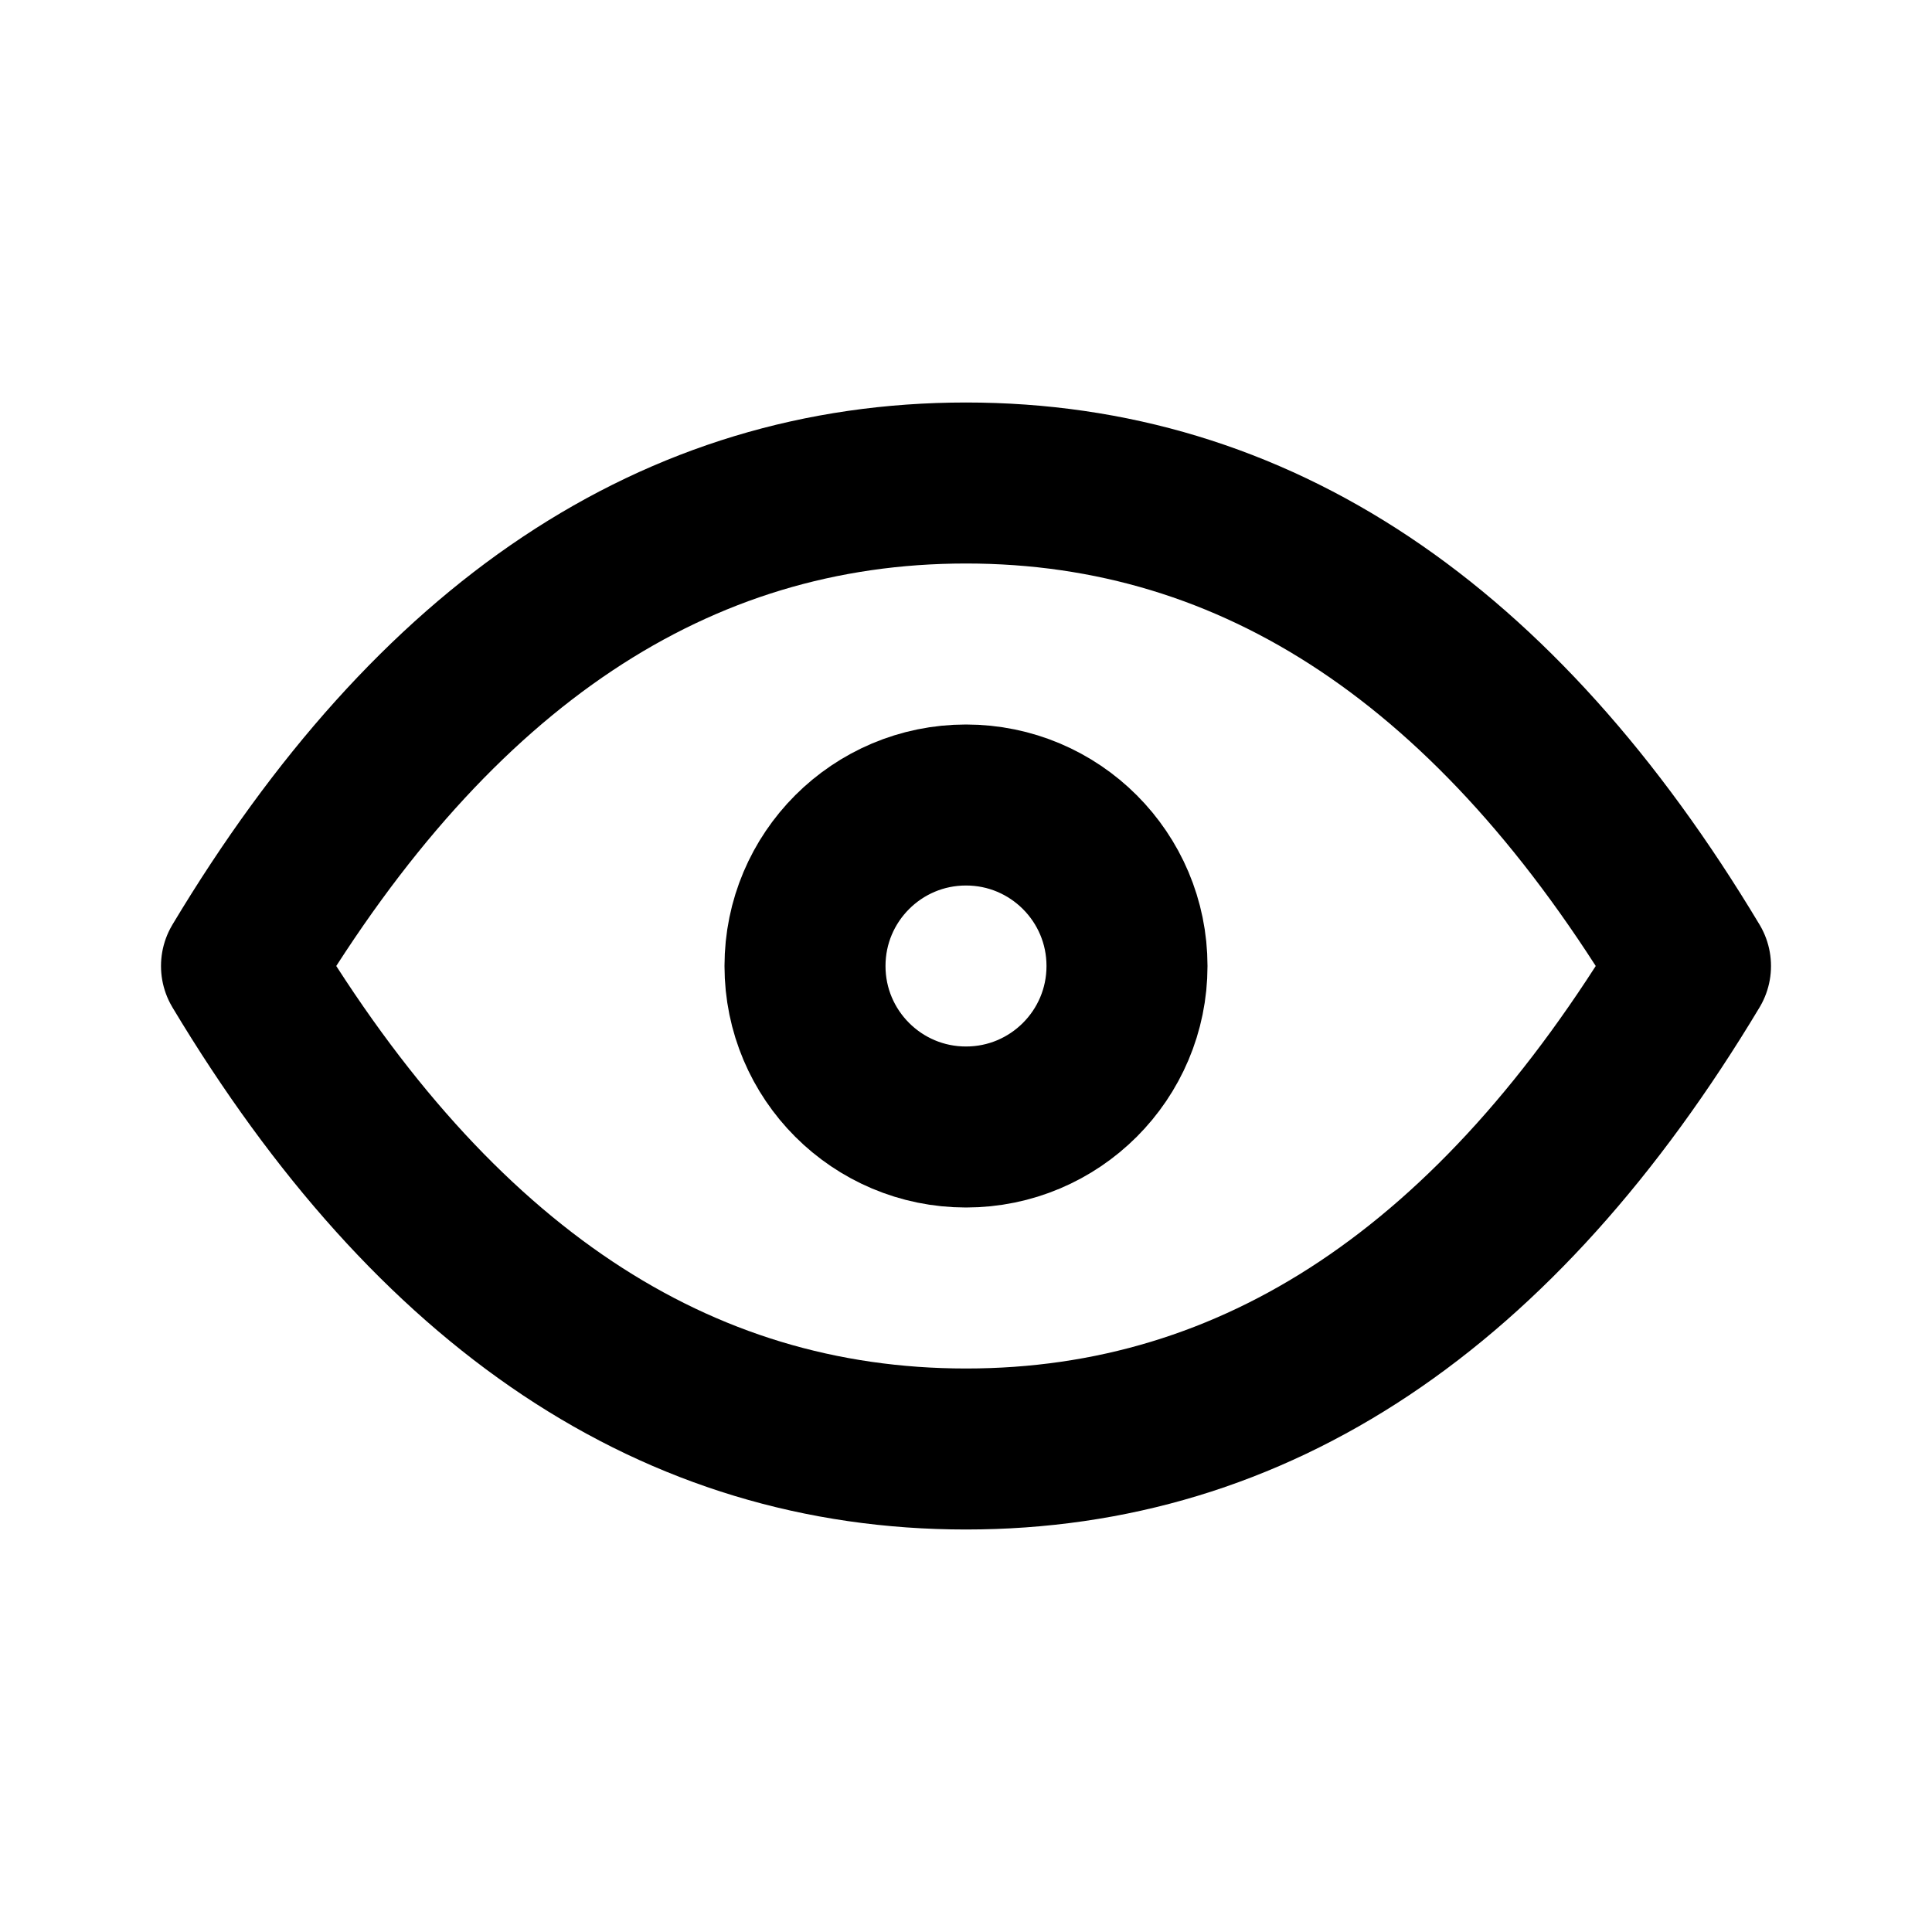
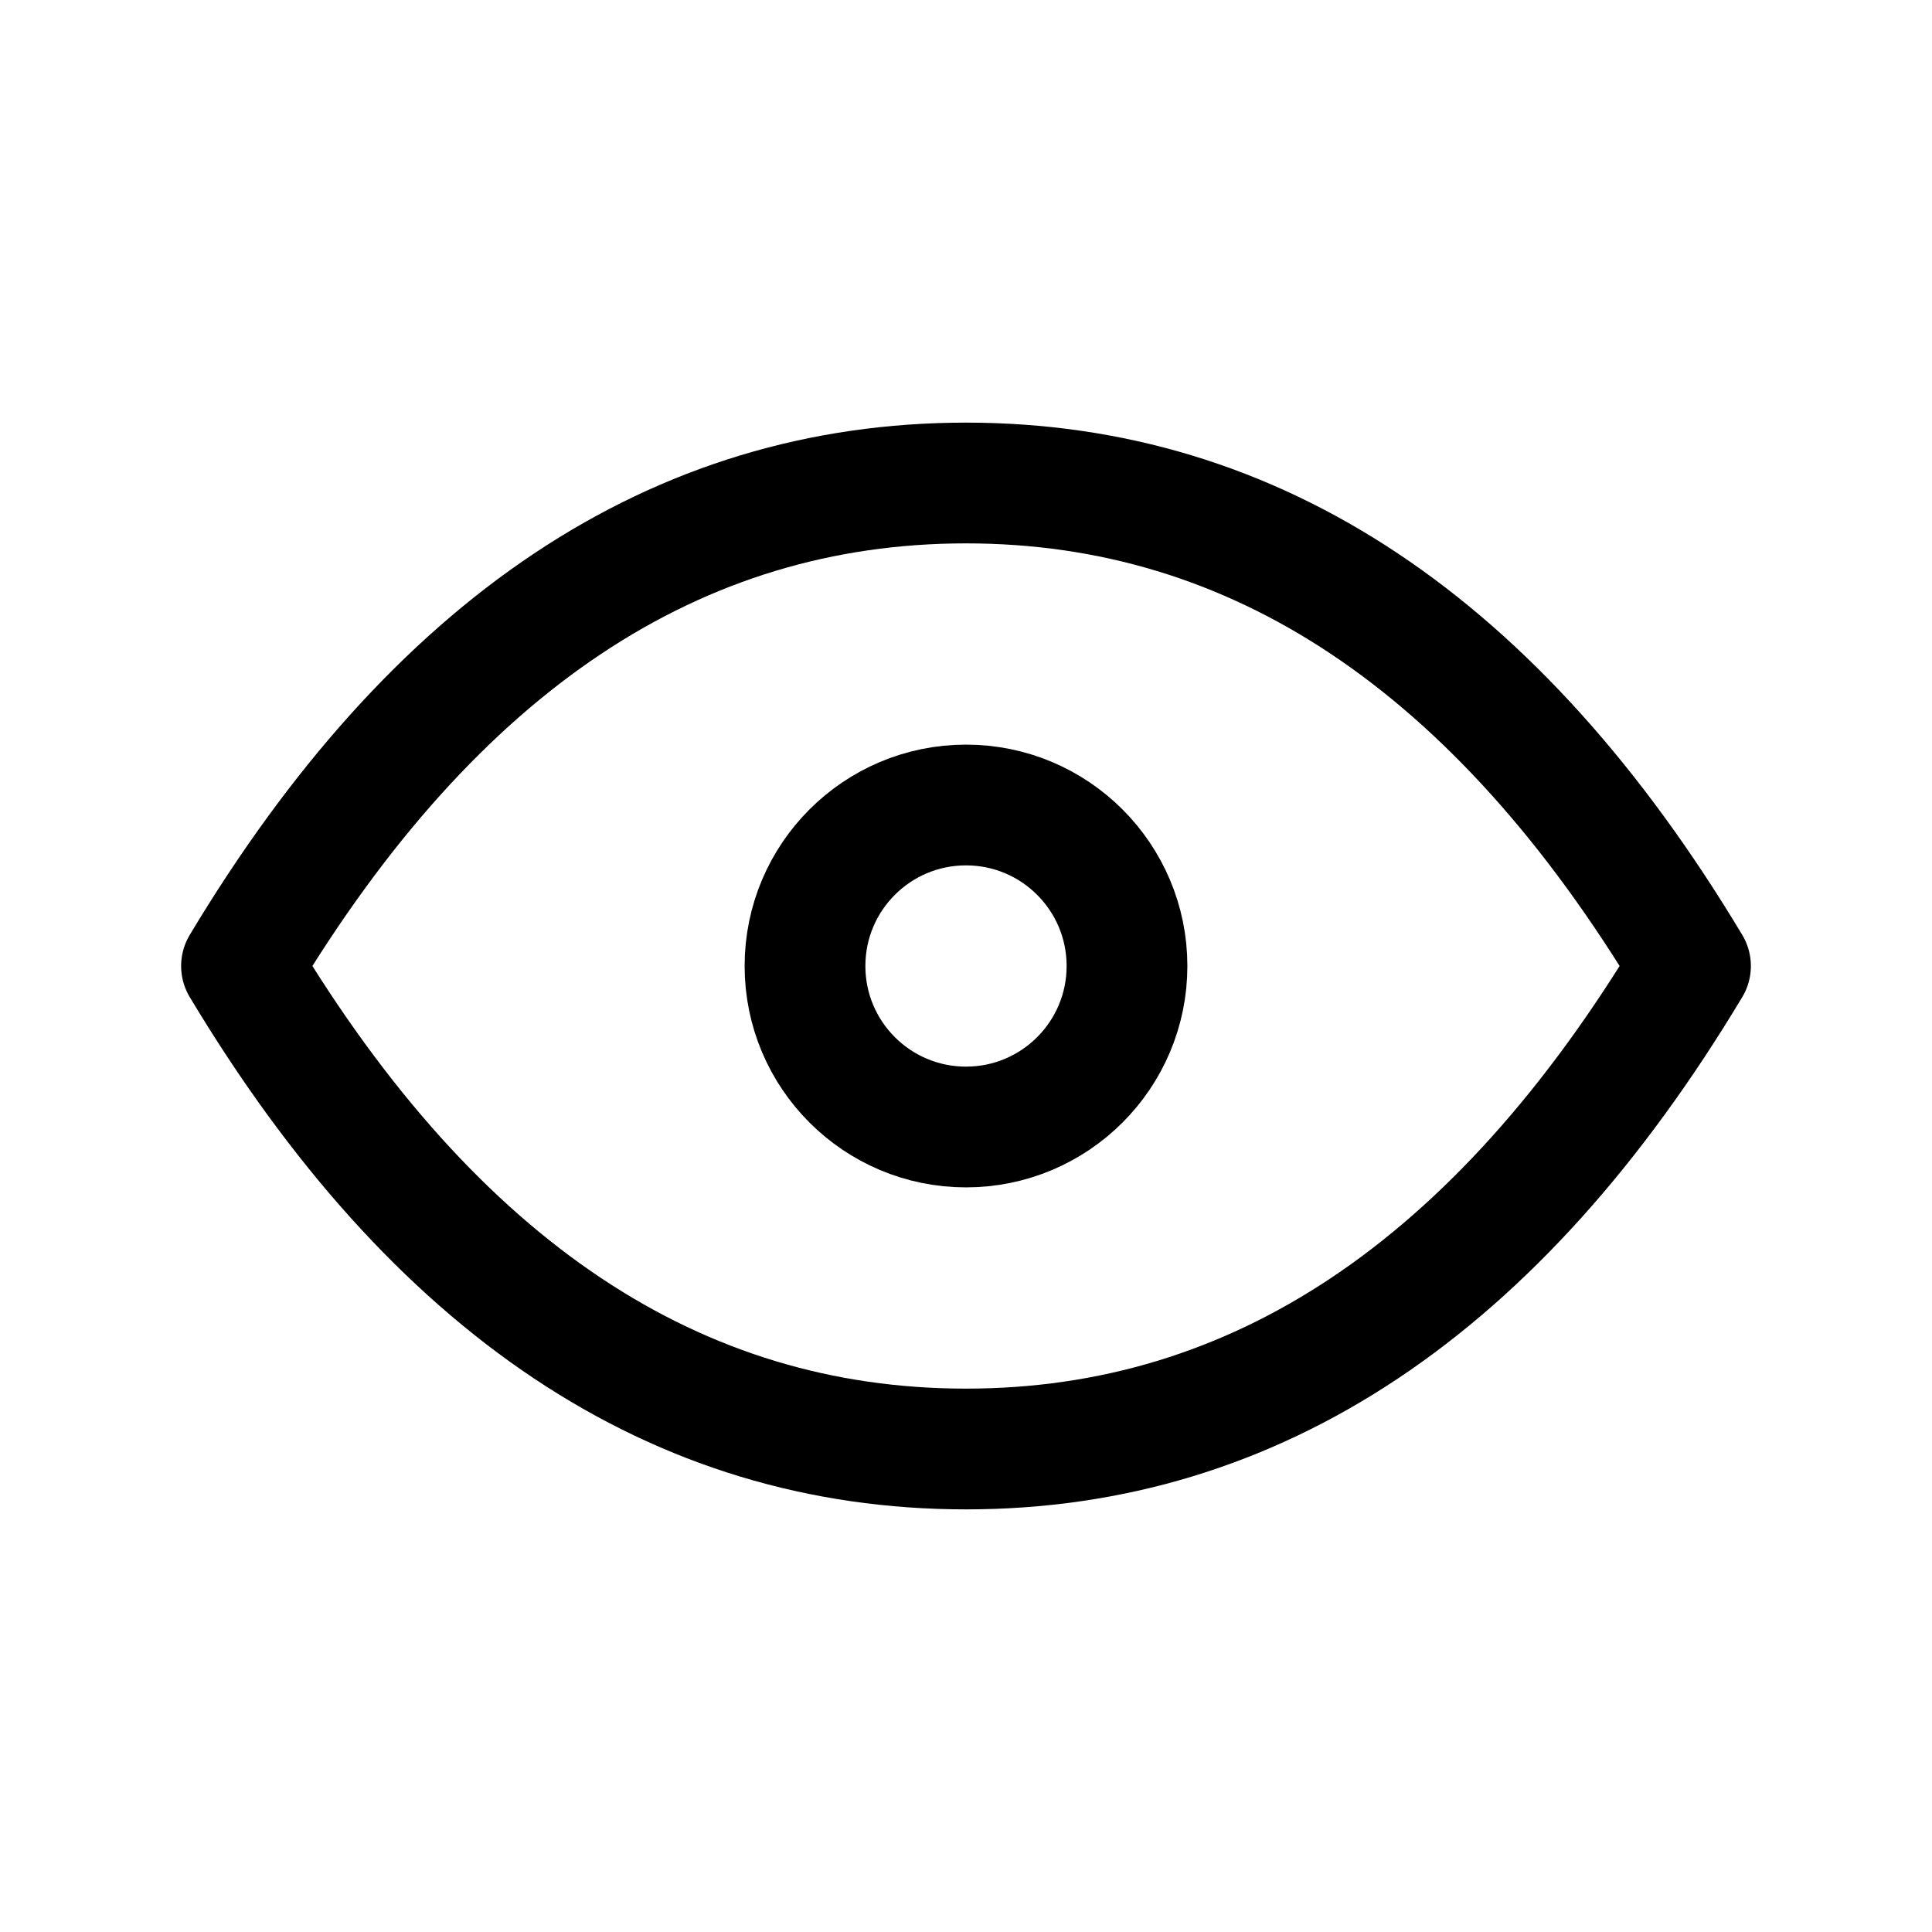
- <svg xmlns="http://www.w3.org/2000/svg" width="24" height="24" viewBox="0 0 24 24" fill="none" stroke="currentColor" stroke-width="2" stroke-linecap="round" stroke-linejoin="round" class="icon icon-tabler icons-tabler-outline icon-tabler-eye">
+ <svg xmlns="http://www.w3.org/2000/svg" width="24" height="24" viewBox="0 0 24 24" fill="none" stroke="currentColor" stroke-width="1.5" stroke-linecap="round" stroke-linejoin="round" class="icon icon-tabler icons-tabler-outline icon-tabler-eye">
  <path stroke="none" d="M0 0h24v24H0z" fill="none" />
  <path d="M10 12a2 2 0 1 0 4 0a2 2 0 0 0 -4 0" />
  <path d="M21 12c-2.4 4 -5.4 6 -9 6c-3.6 0 -6.6 -2 -9 -6c2.4 -4 5.4 -6 9 -6c3.6 0 6.6 2 9 6" />
</svg>
